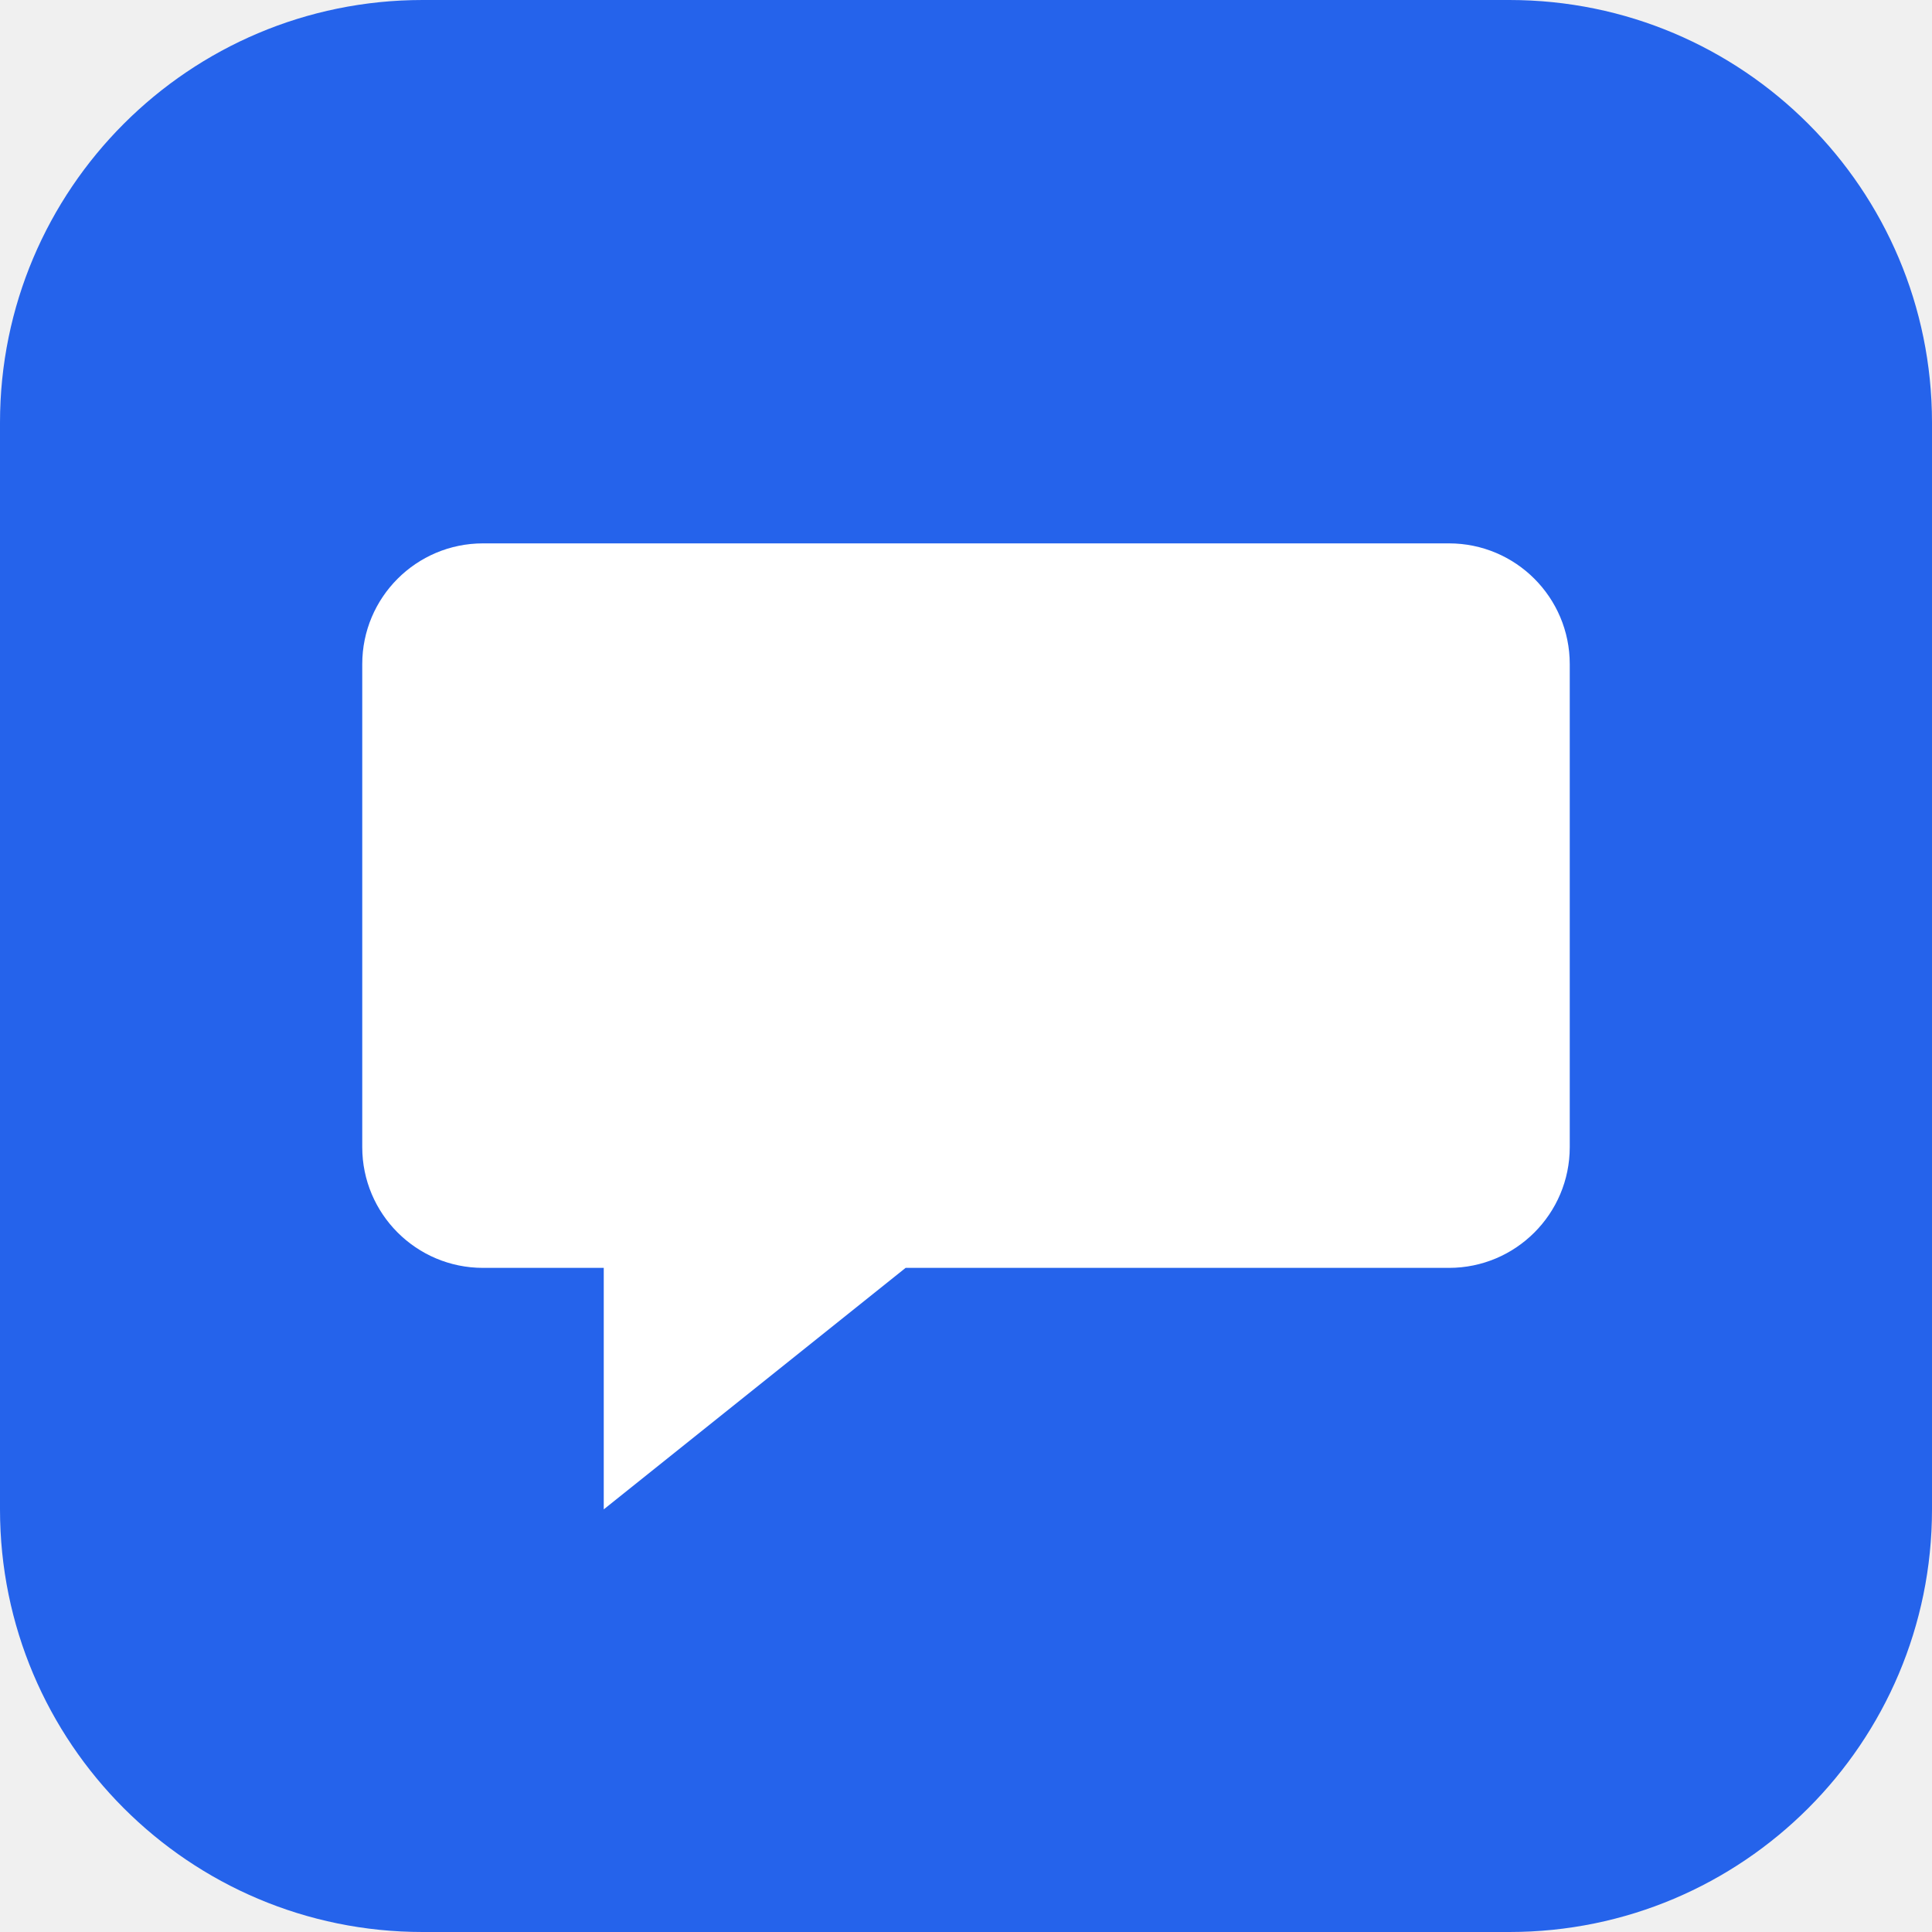
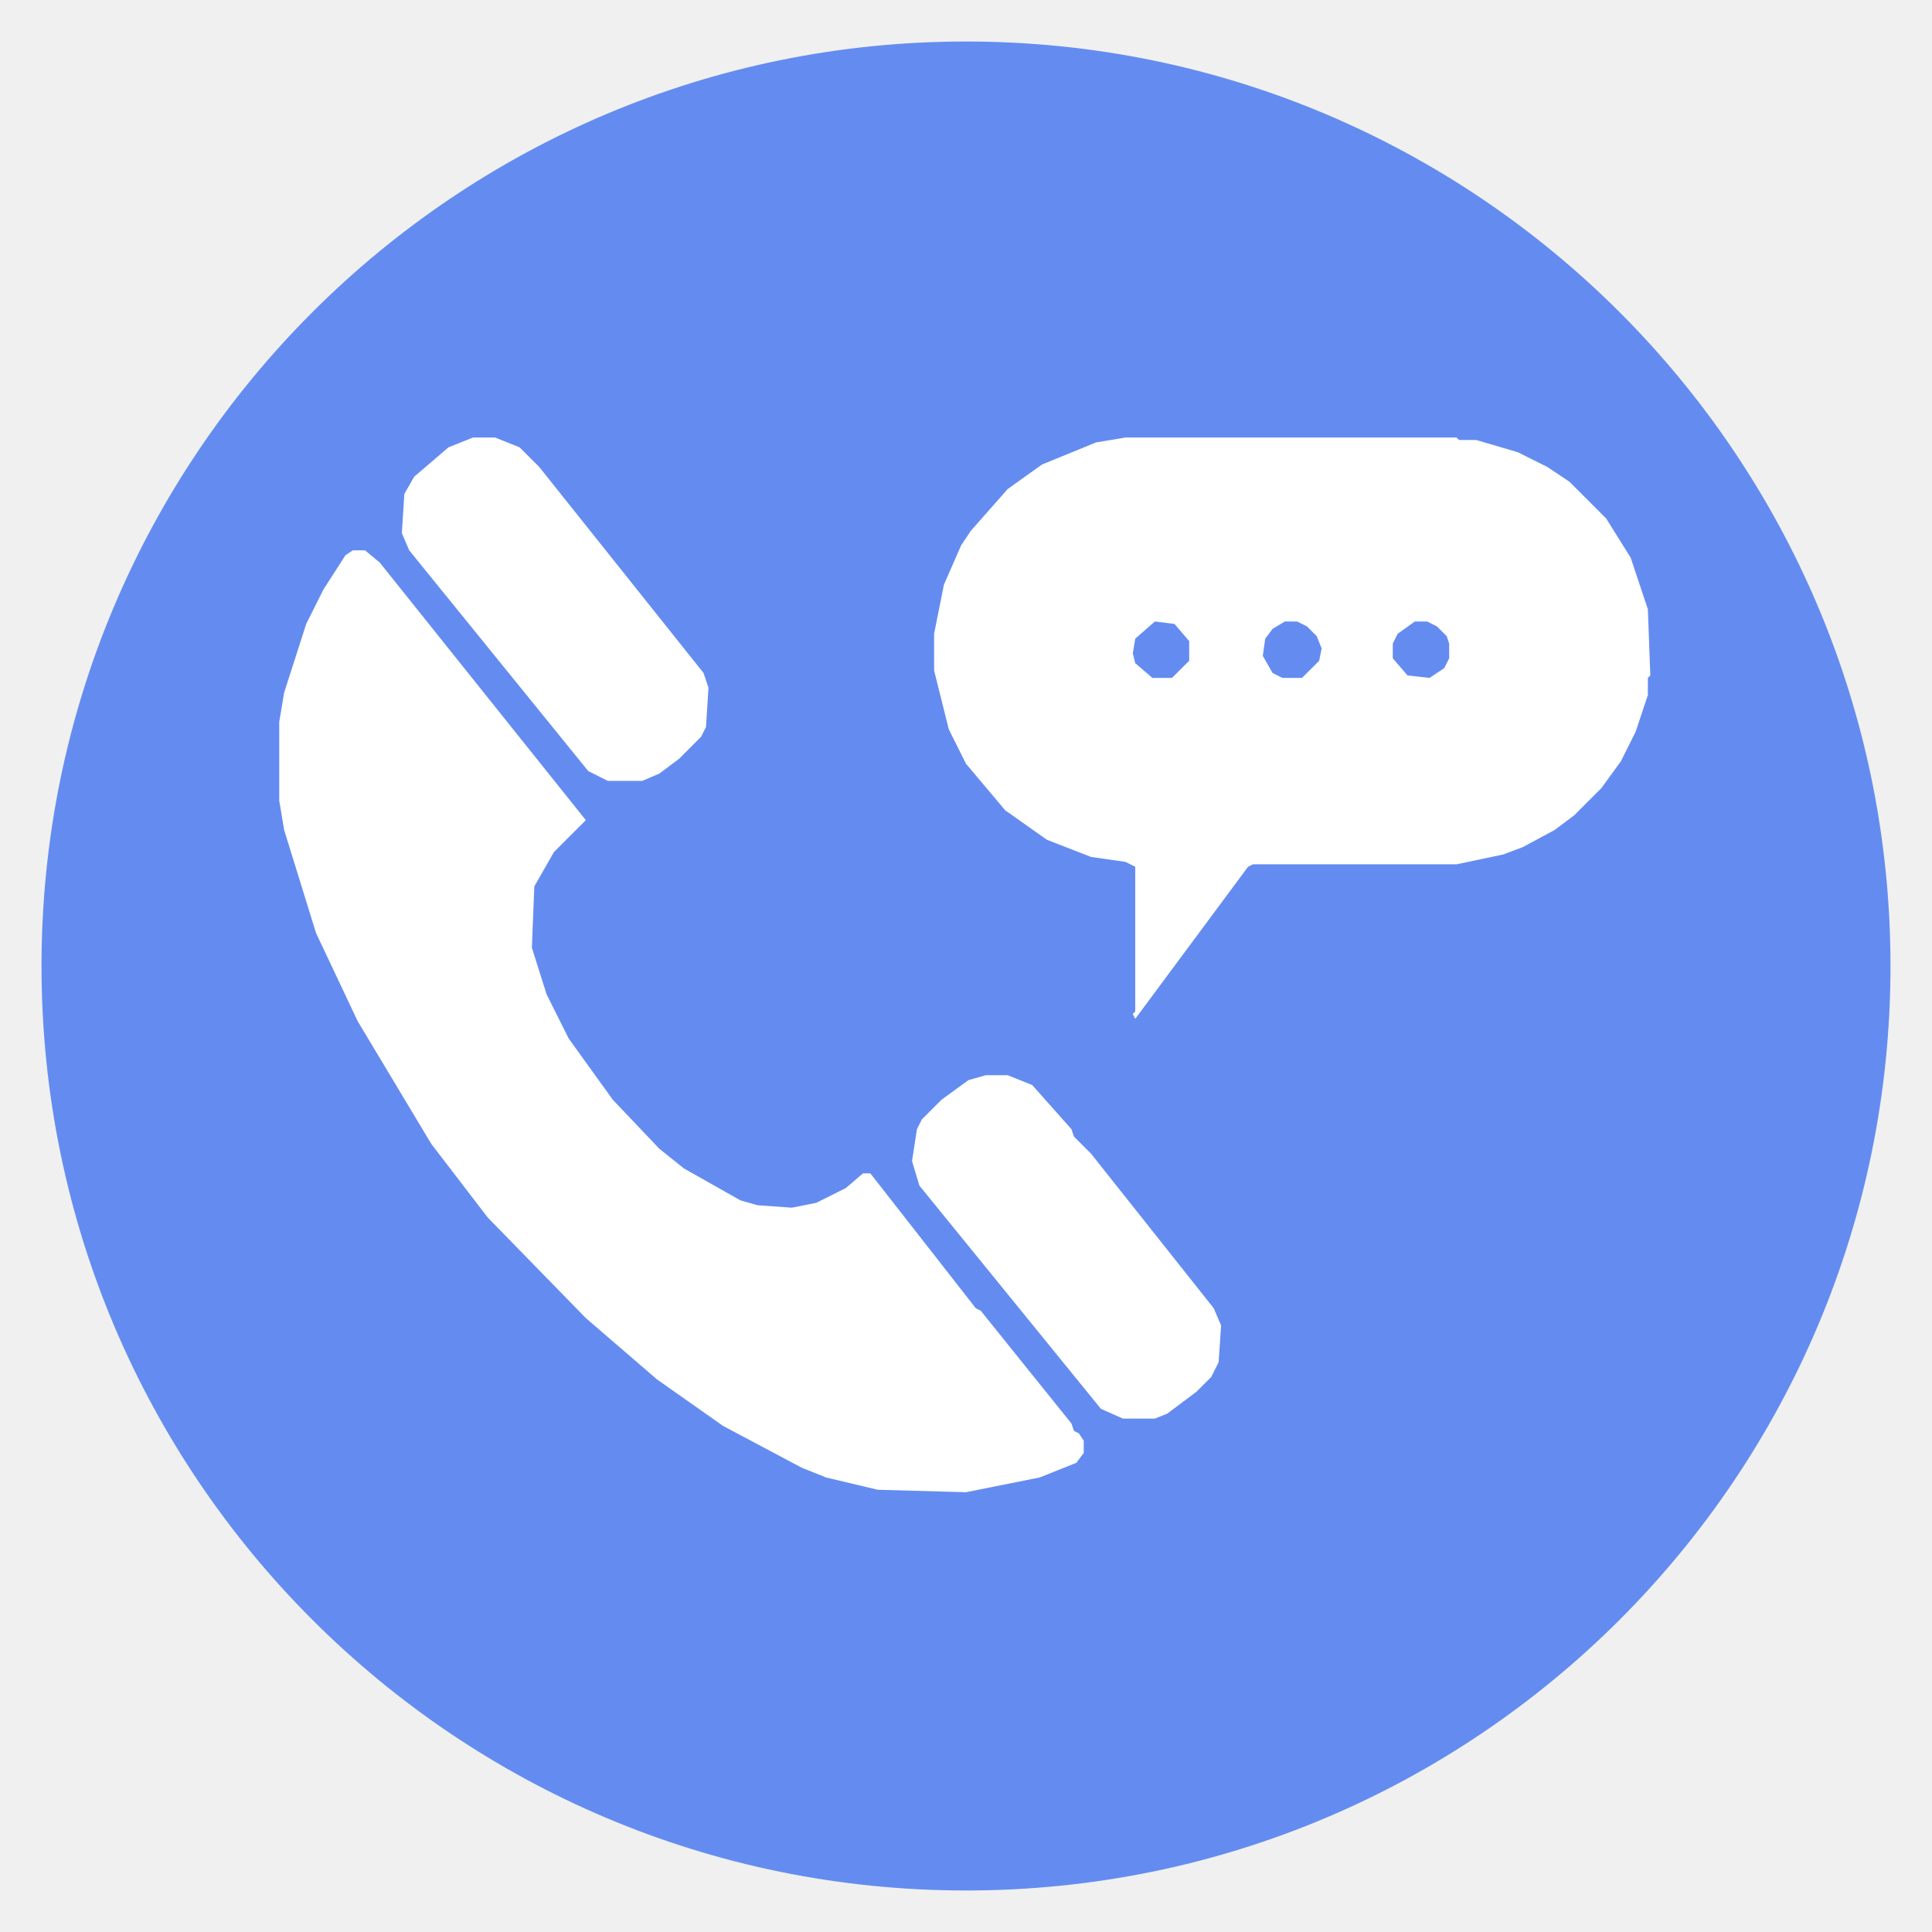
- <svg xmlns="http://www.w3.org/2000/svg" viewBox="0 0 64 64">
-   <rect width="64" height="64" rx="14" fill="#2563eb" />
-   <path d="M16 18h32a4 4 0 0 1 4 4v16a4 4 0 0 1-4 4H30l-10 8v-8h-4a4 4 0 0 1-4-4V22a4 4 0 0 1 4-4z" fill="#fff" />
+ <svg xmlns="http://www.w3.org/2000/svg" width="1024" height="1024" viewBox="0 0 512 512" role="img" aria-label="S-Call icon with phone and chat bubble">
+   <circle cx="256" cy="256" r="245" fill="#648CF0" />
+   <g transform="translate(-10.5 73.7) scale(0.65)">
+     <path d="M 411 327 L 400 335 L 392 343 L 390 347 L 388 360 L 391 370 L 465 461 L 474 465 L 487 465 L 492 463 L 504 454 L 510 448 L 513 442 L 514 427 L 511 420 L 461 357 L 454 350 L 453 347 L 437 329 L 427 325 L 418 325 Z M 157 113 L 148 127 L 141 141 L 132 169 L 130 181 L 130 213 L 132 225 L 145 267 L 162 303 L 192 353 L 215 383 L 255 424 L 284 449 L 311 468 L 343 485 L 353 489 L 374 494 L 410 495 L 440 489 L 455 483 L 458 479 L 458 474 L 456 471 L 454 470 L 453 467 L 416 421 L 414 420 L 371 365 L 368 365 L 361 371 L 349 377 L 339 379 L 325 378 L 318 376 L 295 363 L 285 355 L 266 335 L 248 310 L 239 292 L 233 273 L 234 248 L 242 234 L 255 221 L 171 116 L 165 111 L 160 111 Z M 401 125 L 397 145 L 397 160 L 403 184 L 410 198 L 426 217 L 443 229 L 461 236 L 475 238 L 479 240 L 479 299 L 478 300 L 479 302 L 525 240 L 527 239 L 610 239 L 629 235 L 637 232 L 650 225 L 658 219 L 669 208 L 677 197 L 683 185 L 688 170 L 688 163 L 689 162 L 688 135 L 681 114 L 671 98 L 656 83 L 647 77 L 635 71 L 618 66 L 611 66 L 610 65 L 475 65 L 463 67 L 441 76 L 427 86 L 412 103 L 408 109 Z M 593 140 L 598 140 L 602 142 L 606 146 L 607 149 L 607 155 L 605 159 L 599 163 L 590 162 L 584 155 L 584 149 L 586 145 Z M 540 140 L 545 140 L 549 142 L 553 146 L 555 151 L 554 156 L 547 163 L 539 163 L 535 161 L 531 154 L 532 147 L 535 143 Z M 487 140 L 495 141 L 501 148 L 501 156 L 494 163 L 486 163 L 479 157 L 478 153 L 479 147 Z M 199 69 L 185 81 L 181 88 L 180 104 L 183 111 L 256 201 L 264 205 L 278 205 L 285 202 L 293 196 L 302 187 L 304 183 L 305 167 L 303 161 L 236 77 L 228 69 L 218 65 L 209 65 Z" fill="#fff" fill-rule="evenodd" />
+   </g>
</svg>
